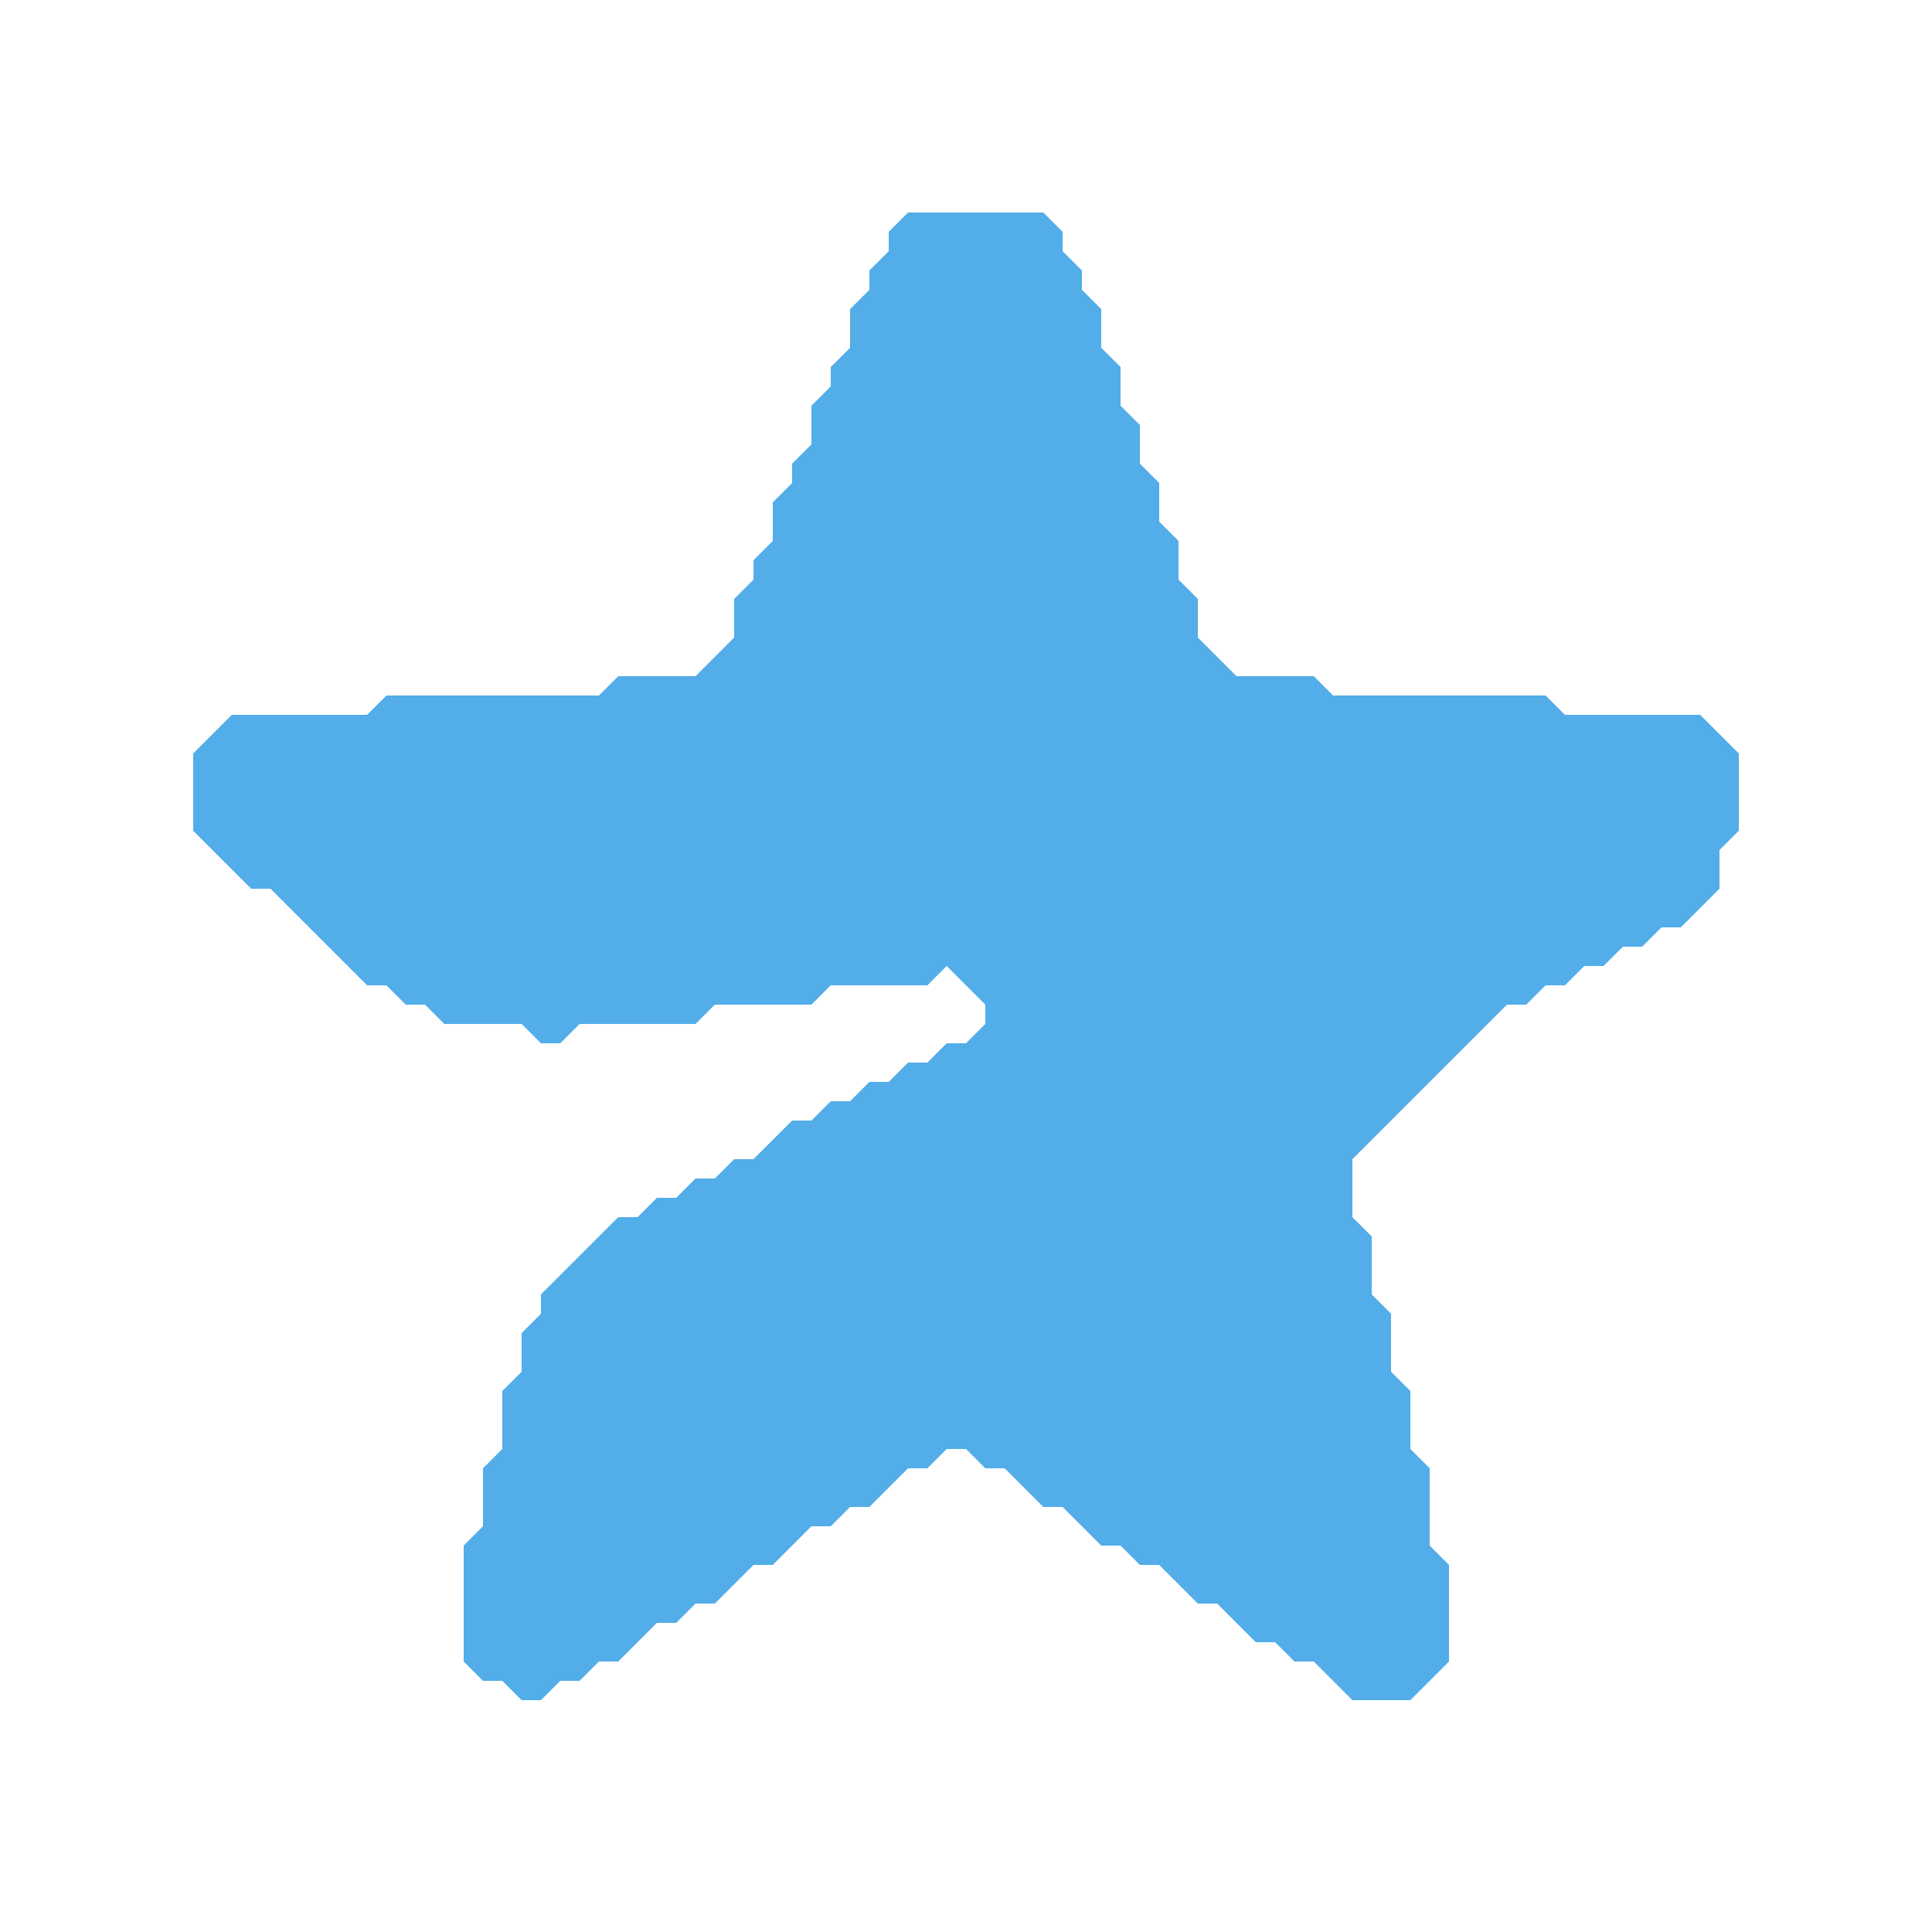
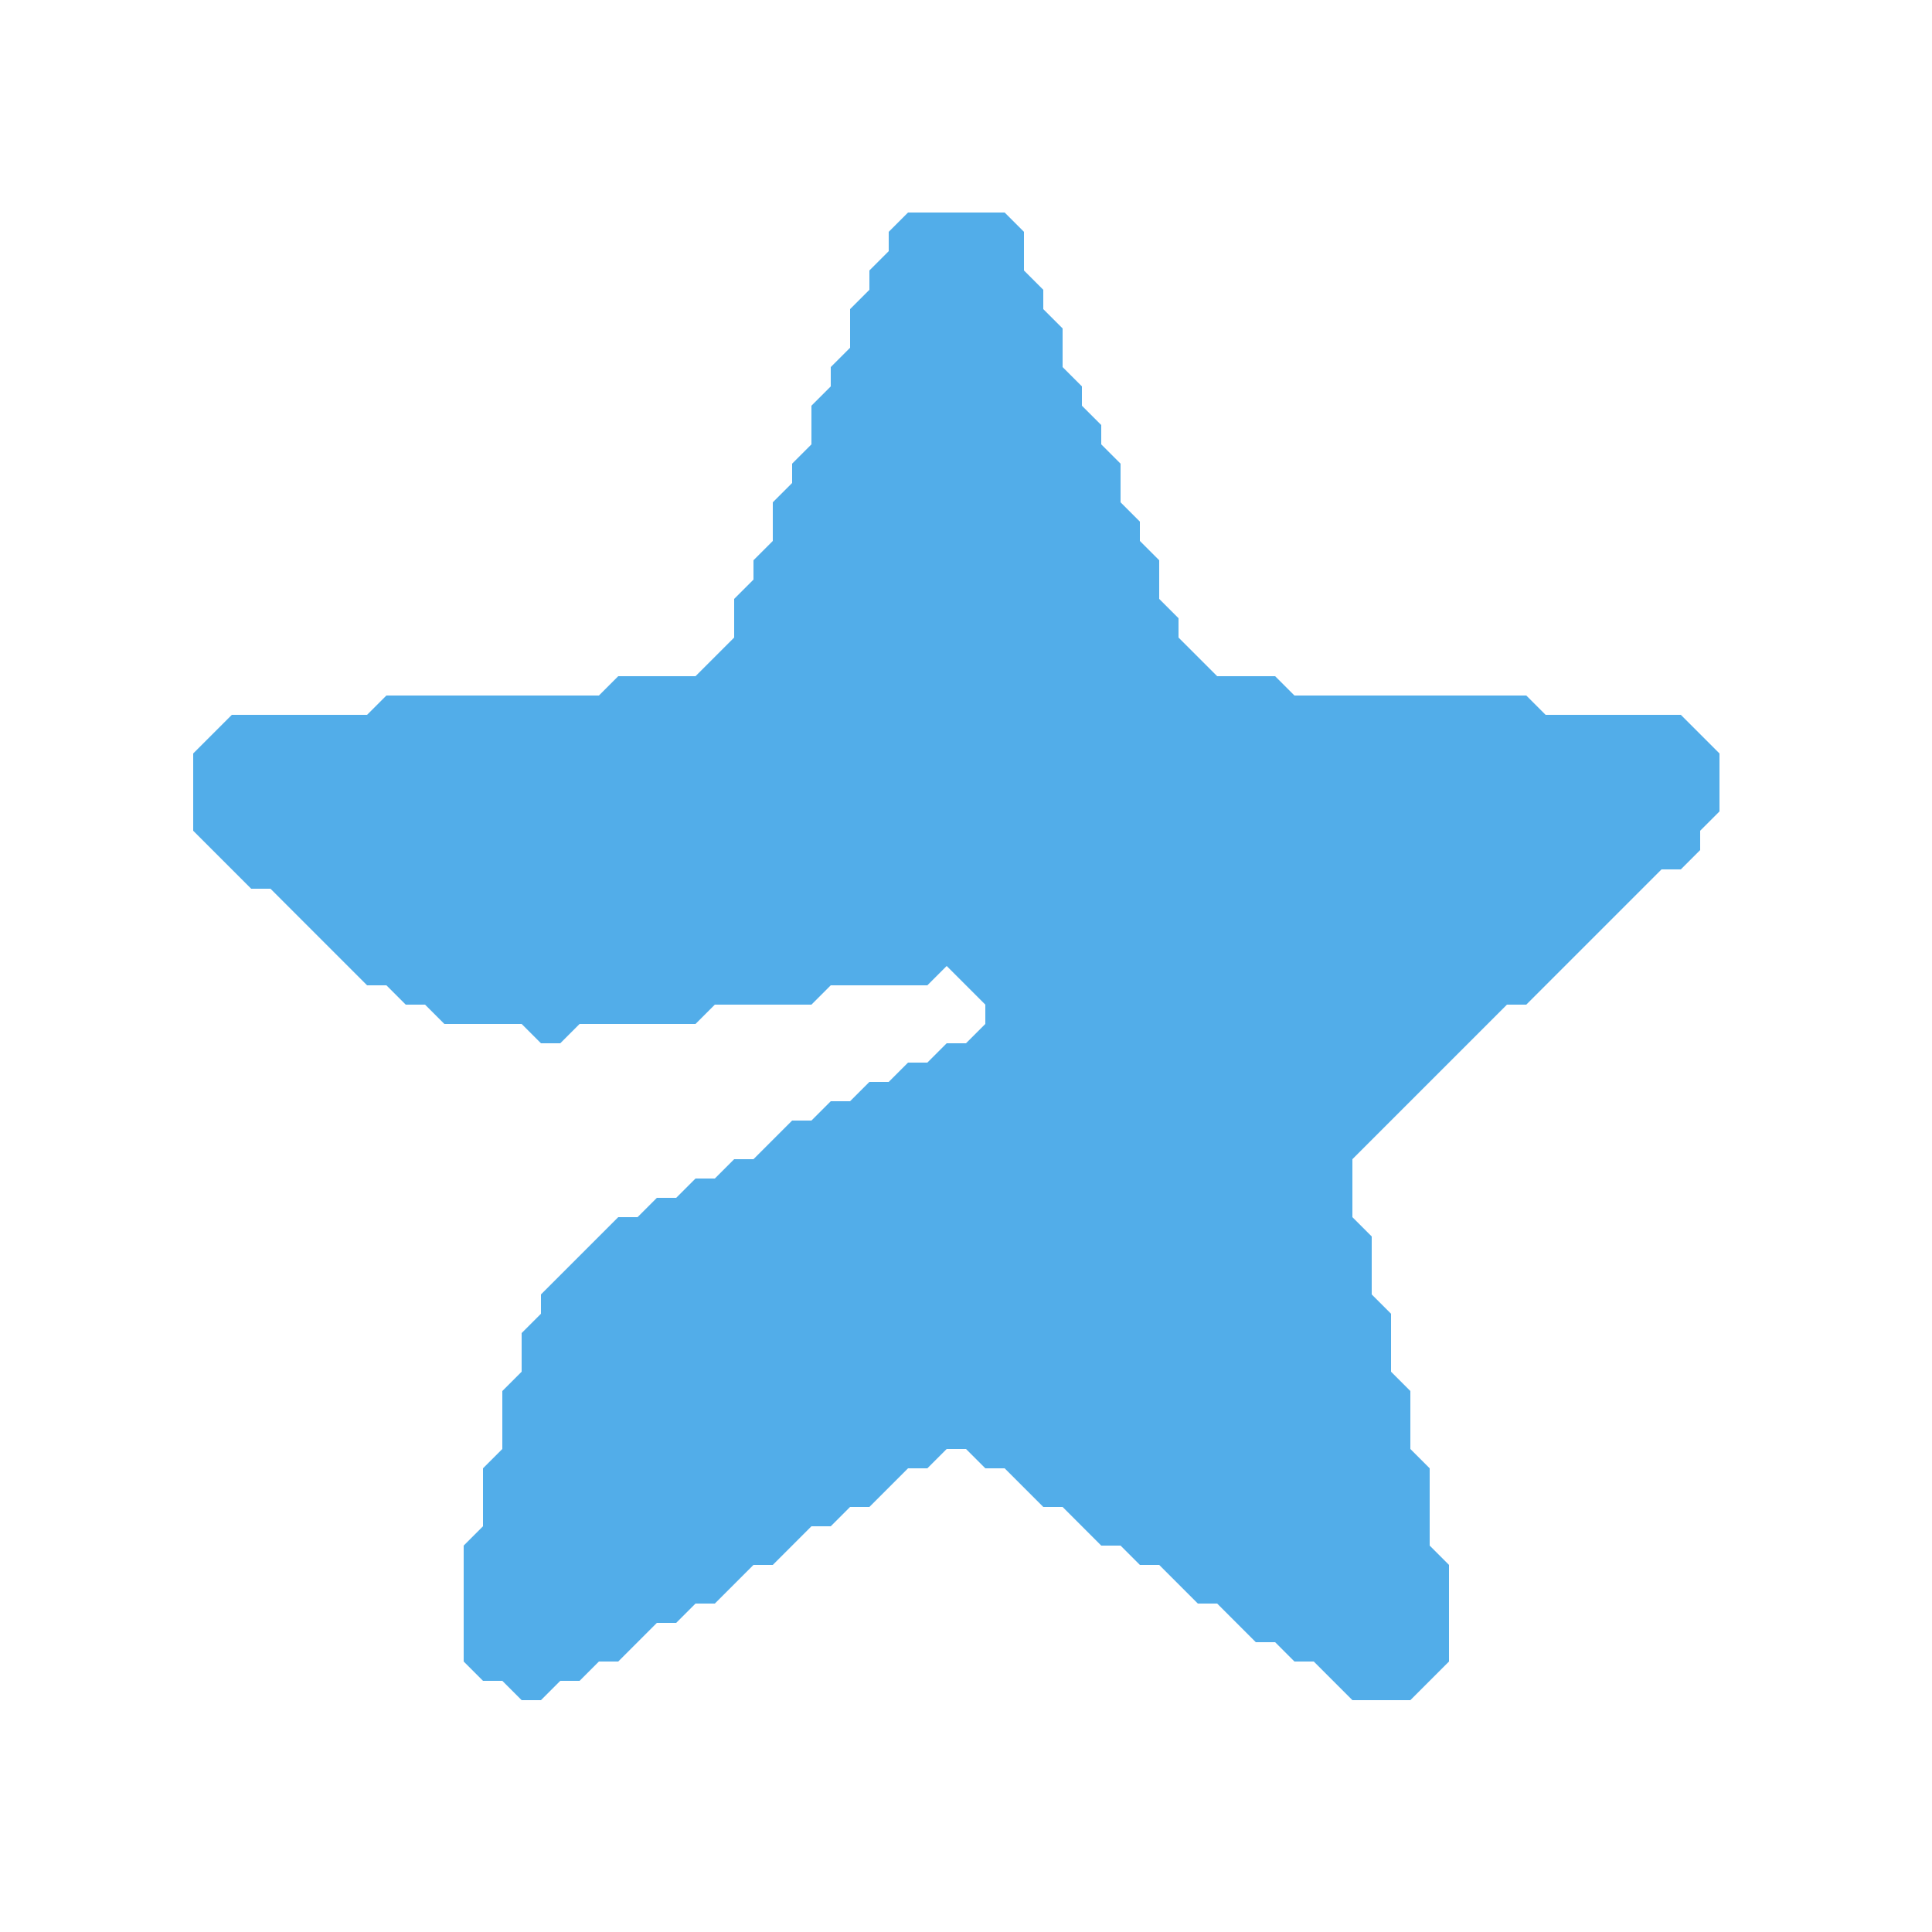
<svg xmlns="http://www.w3.org/2000/svg" viewBox="0 0 100 100" width="100" height="100">
-   <path d="M 47,11 L 46,12 L 46,13 L 45,14 L 45,15 L 44,16 L 44,18 L 43,19 L 43,20 L 42,21 L 42,23 L 41,24 L 41,25 L 40,26 L 40,28 L 39,29 L 39,30 L 38,31 L 38,33 L 36,35 L 32,35 L 31,36 L 20,36 L 19,37 L 12,37 L 10,39 L 10,43 L 13,46 L 14,46 L 19,51 L 20,51 L 21,52 L 22,52 L 23,53 L 27,53 L 28,54 L 29,54 L 30,53 L 36,53 L 37,52 L 42,52 L 43,51 L 48,51 L 49,50 L 51,52 L 51,53 L 50,54 L 49,54 L 48,55 L 47,55 L 46,56 L 45,56 L 44,57 L 43,57 L 42,58 L 41,58 L 39,60 L 38,60 L 37,61 L 36,61 L 35,62 L 34,62 L 33,63 L 32,63 L 28,67 L 28,68 L 27,69 L 27,71 L 26,72 L 26,75 L 25,76 L 25,79 L 24,80 L 24,86 L 25,87 L 26,87 L 27,88 L 28,88 L 29,87 L 30,87 L 31,86 L 32,86 L 34,84 L 35,84 L 36,83 L 37,83 L 39,81 L 40,81 L 42,79 L 43,79 L 44,78 L 45,78 L 47,76 L 48,76 L 49,75 L 50,75 L 51,76 L 52,76 L 54,78 L 55,78 L 57,80 L 58,80 L 59,81 L 60,81 L 62,83 L 63,83 L 65,85 L 66,85 L 67,86 L 68,86 L 70,88 L 73,88 L 75,86 L 75,81 L 74,80 L 74,76 L 73,75 L 73,72 L 72,71 L 72,68 L 71,67 L 71,64 L 70,63 L 70,60 L 78,52 L 79,52 L 80,51 L 81,51 L 82,50 L 83,50 L 84,49 L 85,49 L 86,48 L 87,48 L 89,46 L 89,44 L 90,43 L 90,39 L 88,37 L 81,37 L 80,36 L 69,36 L 68,35 L 64,35 L 62,33 L 62,31 L 61,30 L 61,28 L 60,27 L 60,25 L 59,24 L 59,22 L 58,21 L 58,19 L 57,18 L 57,16 L 56,15 L 56,14 L 55,13 L 55,12 L 54,11 L 47,11 Z" fill="#52ADE9" />
+   <path d="M 47,11 L 46,12 L 46,13 L 45,14 L 45,15 L 44,16 L 44,18 L 43,19 L 43,20 L 42,21 L 42,23 L 41,24 L 41,25 L 40,26 L 40,28 L 39,29 L 39,30 L 38,31 L 38,33 L 36,35 L 32,35 L 31,36 L 20,36 L 19,37 L 12,37 L 10,39 L 10,43 L 13,46 L 14,46 L 19,51 L 20,51 L 21,52 L 22,52 L 23,53 L 27,53 L 28,54 L 29,54 L 30,53 L 36,53 L 37,52 L 42,52 L 43,51 L 48,51 L 49,50 L 51,52 L 51,53 L 50,54 L 49,54 L 48,55 L 47,55 L 46,56 L 45,56 L 44,57 L 43,57 L 42,58 L 41,58 L 39,60 L 38,60 L 37,61 L 36,61 L 35,62 L 34,62 L 33,63 L 32,63 L 28,67 L 28,68 L 27,69 L 27,71 L 26,72 L 26,75 L 25,76 L 25,79 L 24,80 L 24,86 L 25,87 L 26,87 L 27,88 L 28,88 L 29,87 L 30,87 L 31,86 L 32,86 L 34,84 L 35,84 L 36,83 L 37,83 L 39,81 L 40,81 L 42,79 L 43,79 L 44,78 L 45,78 L 47,76 L 48,76 L 49,75 L 50,75 L 51,76 L 52,76 L 54,78 L 55,78 L 57,80 L 58,80 L 59,81 L 60,81 L 62,83 L 63,83 L 65,85 L 66,85 L 67,86 L 68,86 L 70,88 L 73,88 L 75,86 L 75,81 L 74,80 L 74,76 L 73,75 L 73,72 L 72,71 L 72,68 L 71,67 L 71,64 L 70,63 L 70,60 L 78,52 L 79,52 L 86,45 L 87,45 L 88,44 L 88,43 L 89,42 L 89,39 L 87,37 L 80,37 L 79,36 L 67,36 L 66,35 L 63,35 L 61,33 L 61,32 L 60,31 L 60,29 L 59,28 L 59,27 L 58,26 L 58,24 L 57,23 L 57,22 L 56,21 L 56,20 L 55,19 L 55,17 L 54,16 L 54,15 L 53,14 L 53,12 L 52,11 Z" fill="#52ADE9" />
</svg>
